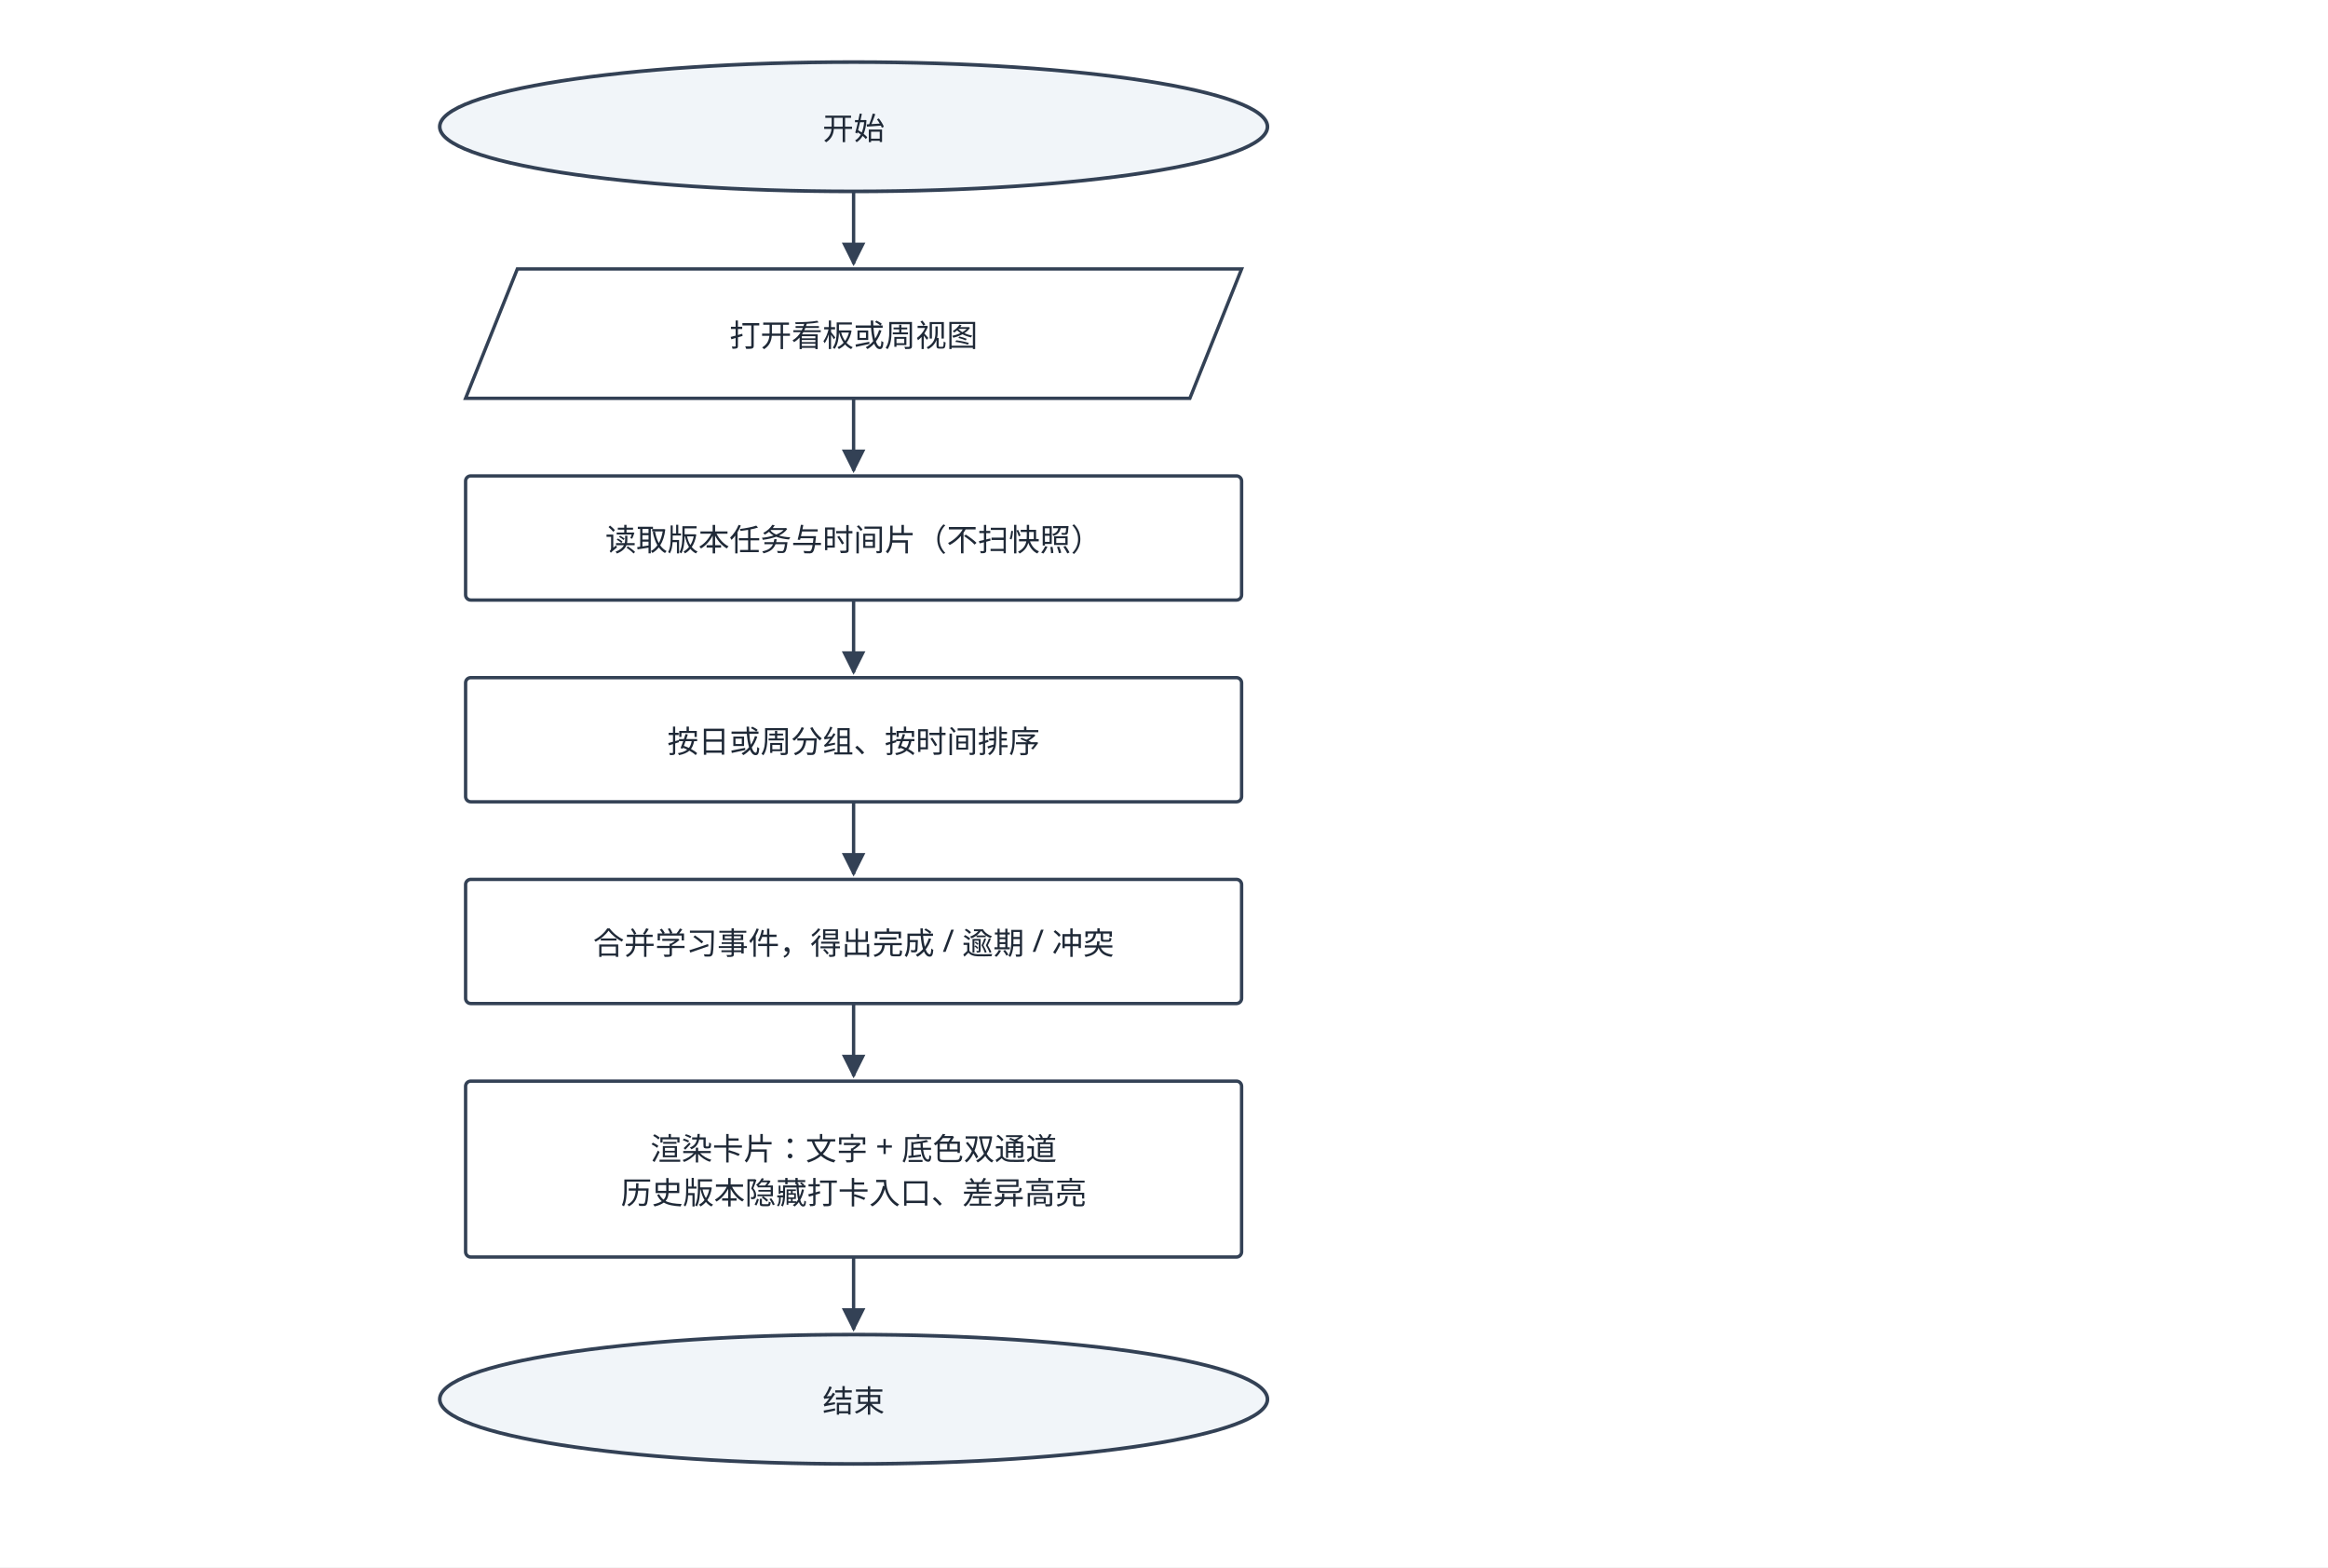
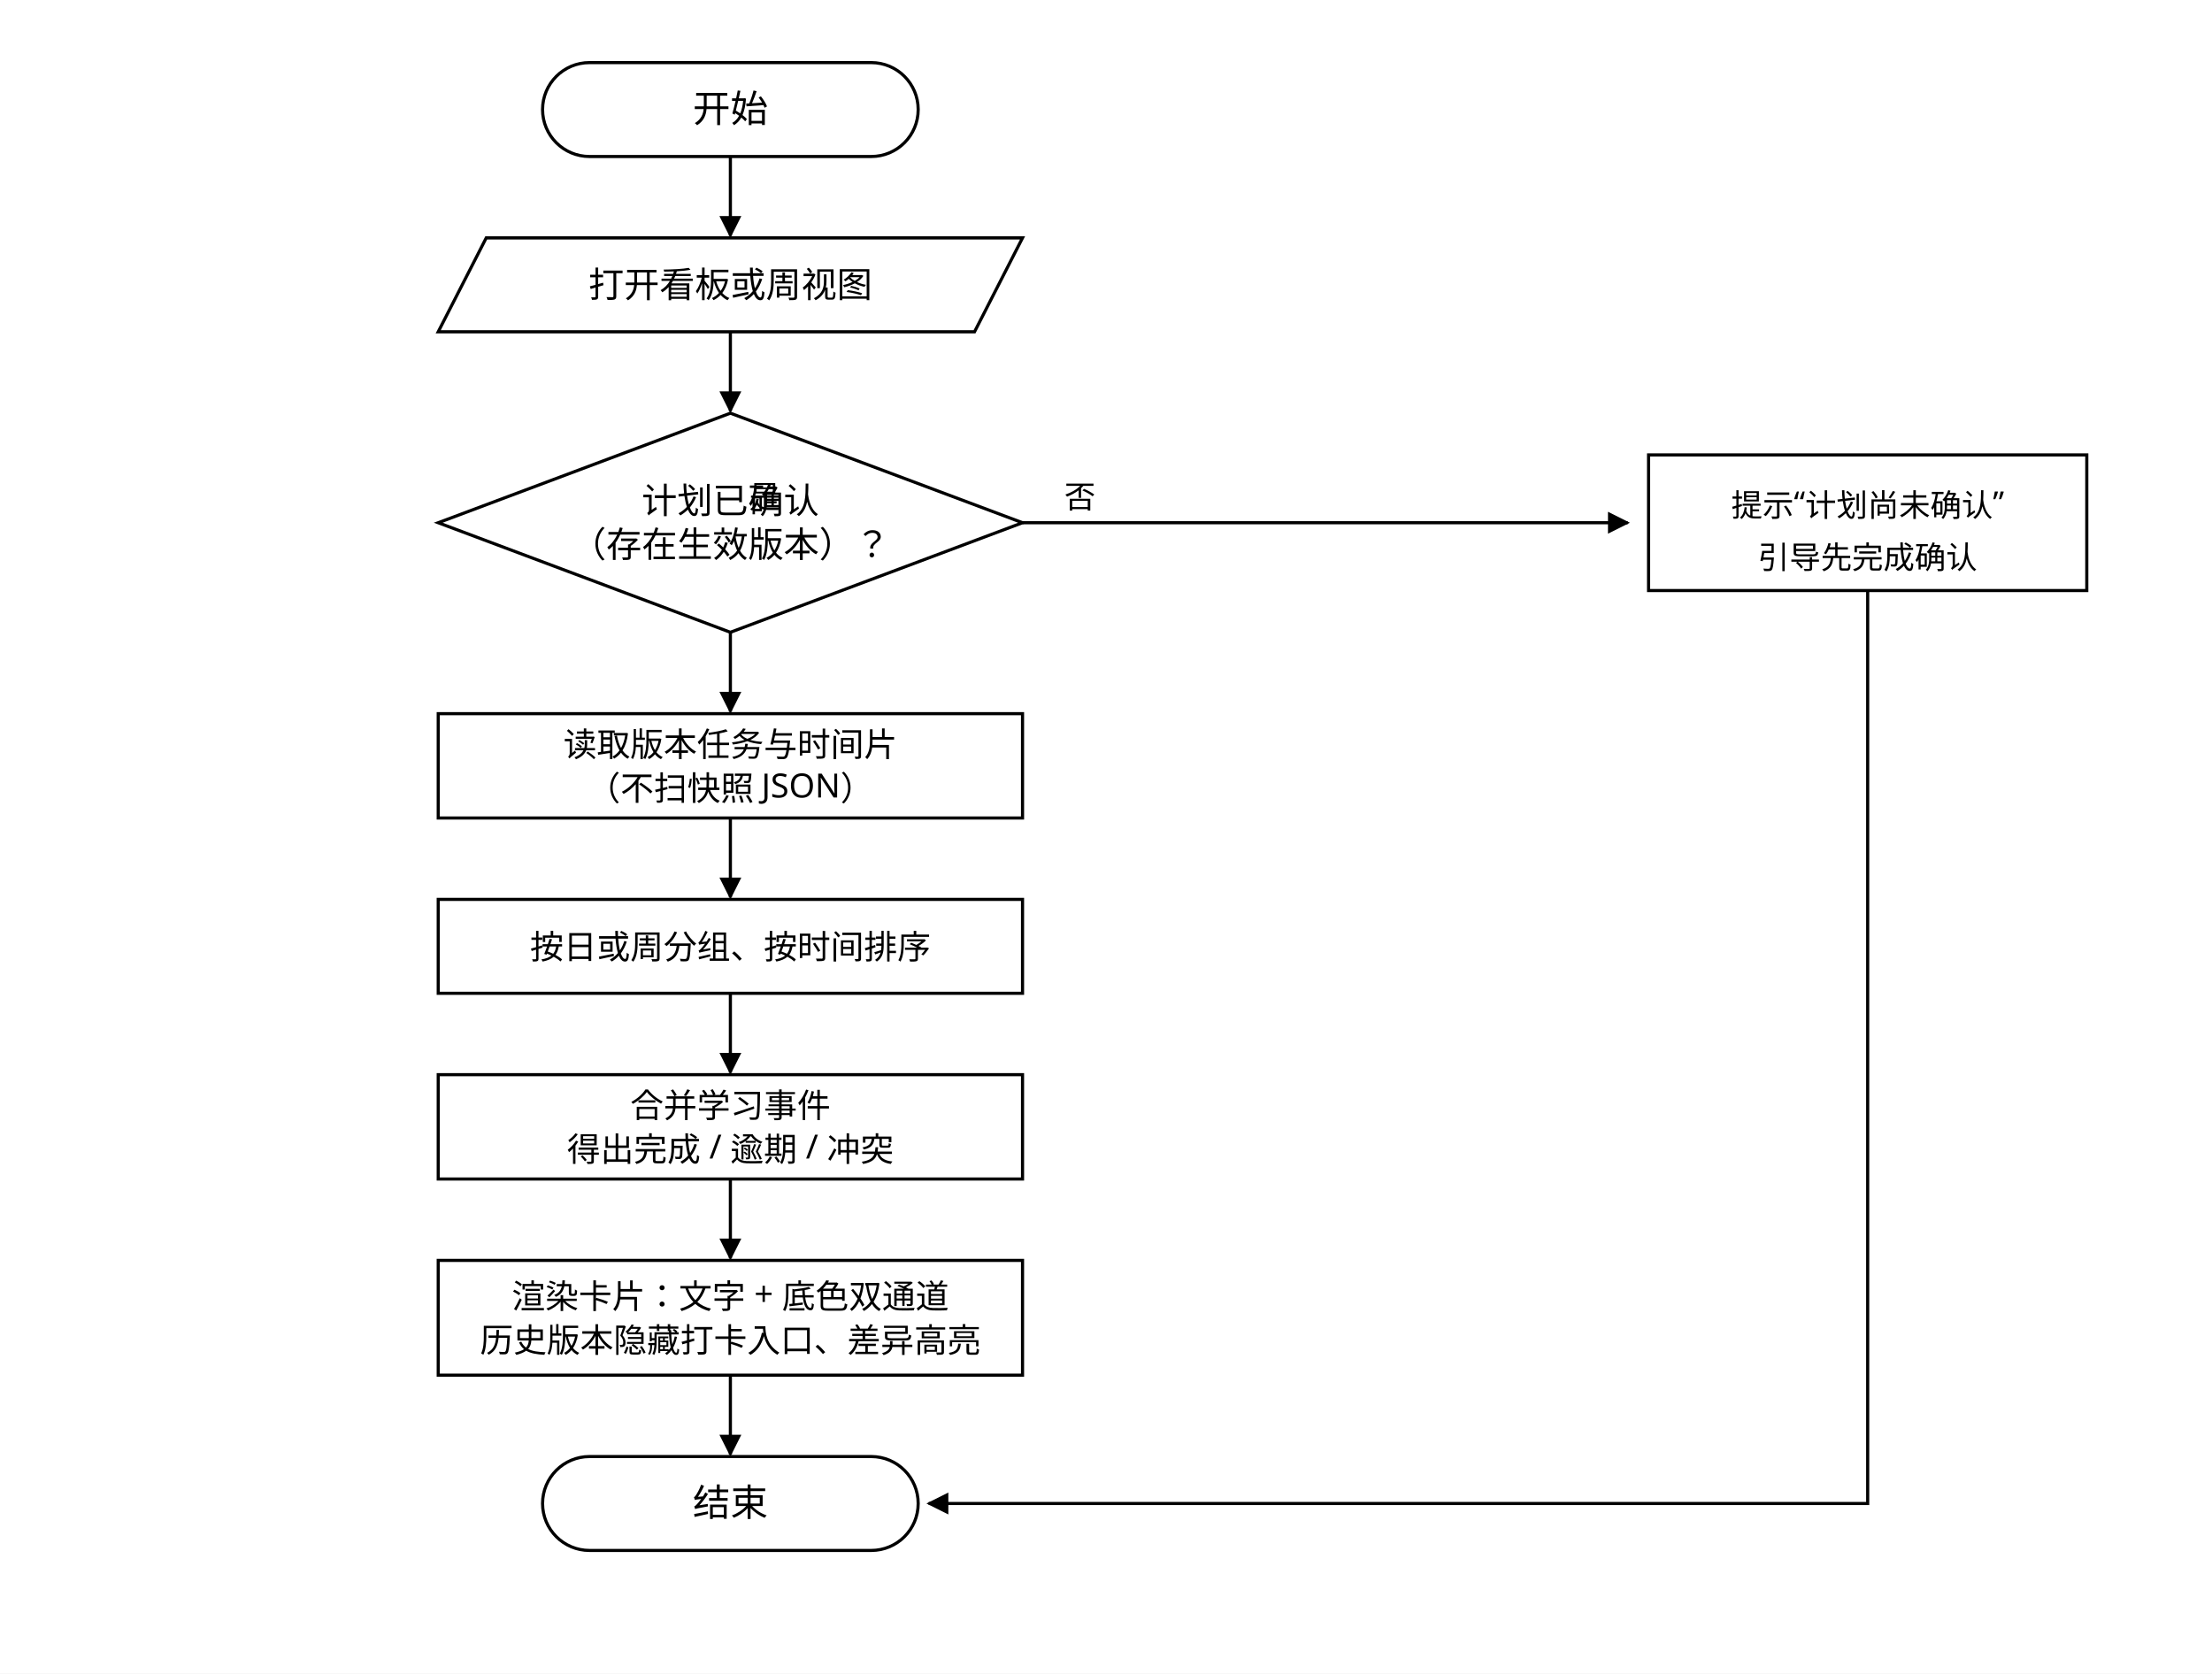
- <svg xmlns="http://www.w3.org/2000/svg" width="900" height="606" viewBox="0 0 900 606">
-   <rect width="900" height="606" fill="#ffffff" />
+ <svg xmlns="http://www.w3.org/2000/svg" width="2120" height="1604" viewBox="0 0 2120 1604">
+   <rect width="2120" height="1604" fill="#ffffff" />
  <defs>
-     <marker id="a" viewBox="0 0 10 10" refX="9" refY="5" markerWidth="7" markerHeight="7" orient="auto-start-reverse">
-       <path d="M 0 0 L 10 5 L 0 10 z" fill="#334155" />
+     <marker id="arrow" viewBox="0 0 10 10" refX="9" refY="5" markerWidth="7" markerHeight="7" orient="auto-start-reverse">
+       <path d="M 0 0 L 10 5 L 0 10 z" fill="#000000" />
    </marker>
  </defs>
-   <ellipse cx="330" cy="49.0" rx="160" ry="25.0" fill="#f1f5f9" stroke="#334155" stroke-width="1.4" />
-   <text x="330.0" y="54.0" font-family="Microsoft YaHei, SimHei, sans-serif" font-size="12" fill="#1f2937" text-anchor="middle">开始</text>
-   <path d="M 200.0 104 L 480.0 104 L 460.0 154 L 180.0 154 Z" fill="#ffffff" stroke="#334155" stroke-width="1.3" />
-   <text x="330.0" y="134.0" font-family="Microsoft YaHei, SimHei, sans-serif" font-size="12" fill="#1f2937" text-anchor="middle">打开看板或周视图</text>
-   <rect x="180.0" y="184" width="300" height="48" rx="2" fill="#ffffff" stroke="#334155" stroke-width="1.3" />
-   <text x="330.0" y="213.0" font-family="Microsoft YaHei, SimHei, sans-serif" font-size="12" fill="#1f2937" text-anchor="middle">读取版本任务与时间片（不扫快照）</text>
-   <rect x="180.0" y="262" width="300" height="48" rx="2" fill="#ffffff" stroke="#334155" stroke-width="1.3" />
-   <text x="330.0" y="291.0" font-family="Microsoft YaHei, SimHei, sans-serif" font-size="12" fill="#1f2937" text-anchor="middle">按日或周分组、按时间排序</text>
-   <rect x="180.0" y="340" width="300" height="48" rx="2" fill="#ffffff" stroke="#334155" stroke-width="1.3" />
-   <text x="330.0" y="369.0" font-family="Microsoft YaHei, SimHei, sans-serif" font-size="12" fill="#1f2937" text-anchor="middle">合并学习事件，得出完成 / 逾期 / 冲突</text>
-   <rect x="180.0" y="418" width="300" height="68" rx="2" fill="#ffffff" stroke="#334155" stroke-width="1.3" />
-   <text x="330.0" y="448.5" font-family="Microsoft YaHei, SimHei, sans-serif" font-size="12" fill="#1f2937" text-anchor="middle">渲染卡片：文字 + 底色双通道</text>
-   <text x="330.0" y="465.5" font-family="Microsoft YaHei, SimHei, sans-serif" font-size="12" fill="#1f2937" text-anchor="middle">历史版本隐藏打卡入口、差异高亮</text>
-   <ellipse cx="330" cy="541.0" rx="160" ry="25.0" fill="#f1f5f9" stroke="#334155" stroke-width="1.4" />
-   <text x="330.0" y="546.0" font-family="Microsoft YaHei, SimHei, sans-serif" font-size="12" fill="#1f2937" text-anchor="middle">结束</text>
-   <path d="M 330 74.0 L 330 102.0" fill="none" stroke="#334155" stroke-width="1.3" marker-end="url(#a)" />
-   <path d="M 330 154.0 L 330 182.0" fill="none" stroke="#334155" stroke-width="1.3" marker-end="url(#a)" />
-   <path d="M 330 232.0 L 330 260.0" fill="none" stroke="#334155" stroke-width="1.3" marker-end="url(#a)" />
-   <path d="M 330 310.0 L 330 338.0" fill="none" stroke="#334155" stroke-width="1.3" marker-end="url(#a)" />
-   <path d="M 330 388.0 L 330 416.0" fill="none" stroke="#334155" stroke-width="1.3" marker-end="url(#a)" />
-   <path d="M 330 486.0 L 330 514.0" fill="none" stroke="#334155" stroke-width="1.3" marker-end="url(#a)" />
+   <rect x="520.0" y="60" width="360" height="90" rx="45" fill="none" stroke="#000000" stroke-width="3" />
+   <text x="700.0" y="117.0" font-family="Microsoft YaHei, SimHei, sans-serif" font-size="36" fill="#000000" text-anchor="middle">开始</text>
+   <path d="M 466.0 228 L 980.0 228 L 934.0 318 L 420.0 318 Z" fill="none" stroke="#000000" stroke-width="3" />
+   <text x="700.0" y="285.0" font-family="Microsoft YaHei, SimHei, sans-serif" font-size="34" fill="#000000" text-anchor="middle">打开看板或周视图</text>
+   <path d="M 700 396 L 980 501 L 700 606 L 420 501 Z" fill="none" stroke="#000000" stroke-width="3" />
+   <text x="700.0" y="492.0" font-family="Microsoft YaHei, SimHei, sans-serif" font-size="34" fill="#000000" text-anchor="middle">计划已确认</text>
+   <text x="700.0" y="534.0" font-family="Microsoft YaHei, SimHei, sans-serif" font-size="34" fill="#000000" text-anchor="middle">（存在生效版本）？</text>
+   <rect x="420.0" y="684" width="560" height="100" fill="none" stroke="#000000" stroke-width="3" />
+   <text x="700.0" y="725.0" font-family="Microsoft YaHei, SimHei, sans-serif" font-size="32" fill="#000000" text-anchor="middle">读取版本任务与时间片</text>
+   <text x="700.0" y="767.0" font-family="Microsoft YaHei, SimHei, sans-serif" font-size="32" fill="#000000" text-anchor="middle">（不扫快照 JSON）</text>
+   <rect x="420.0" y="862" width="560" height="90" fill="none" stroke="#000000" stroke-width="3" />
+   <text x="700.0" y="919.0" font-family="Microsoft YaHei, SimHei, sans-serif" font-size="32" fill="#000000" text-anchor="middle">按日或周分组、按时间排序</text>
+   <rect x="420.0" y="1030" width="560" height="100" fill="none" stroke="#000000" stroke-width="3" />
+   <text x="700.0" y="1071.0" font-family="Microsoft YaHei, SimHei, sans-serif" font-size="32" fill="#000000" text-anchor="middle">合并学习事件</text>
+   <text x="700.0" y="1113.0" font-family="Microsoft YaHei, SimHei, sans-serif" font-size="32" fill="#000000" text-anchor="middle">得出完成 / 逾期 / 冲突</text>
+   <rect x="420.0" y="1208" width="560" height="110" fill="none" stroke="#000000" stroke-width="3" />
+   <text x="700.0" y="1254.0" font-family="Microsoft YaHei, SimHei, sans-serif" font-size="32" fill="#000000" text-anchor="middle">渲染卡片：文字 + 底色双通道</text>
+   <text x="700.0" y="1296.0" font-family="Microsoft YaHei, SimHei, sans-serif" font-size="32" fill="#000000" text-anchor="middle">历史版本隐藏打卡入口、差异高亮</text>
+   <rect x="520.0" y="1396" width="360" height="90" rx="45" fill="none" stroke="#000000" stroke-width="3" />
+   <text x="700.0" y="1453.0" font-family="Microsoft YaHei, SimHei, sans-serif" font-size="36" fill="#000000" text-anchor="middle">结束</text>
+   <path d="M 700.0 150.0 L 700.0 226.0" fill="none" stroke="#000000" stroke-width="3" marker-end="url(#arrow)" />
+   <path d="M 700.0 318.0 L 700.0 394.0" fill="none" stroke="#000000" stroke-width="3" marker-end="url(#arrow)" />
+   <path d="M 700.0 606.0 L 700.0 682.0" fill="none" stroke="#000000" stroke-width="3" marker-end="url(#arrow)" />
+   <path d="M 700.0 784.0 L 700.0 860.0" fill="none" stroke="#000000" stroke-width="3" marker-end="url(#arrow)" />
+   <path d="M 700.0 952.0 L 700.0 1028.0" fill="none" stroke="#000000" stroke-width="3" marker-end="url(#arrow)" />
+   <path d="M 700.0 1130.0 L 700.0 1206.0" fill="none" stroke="#000000" stroke-width="3" marker-end="url(#arrow)" />
+   <path d="M 700.0 1318.0 L 700.0 1394.0" fill="none" stroke="#000000" stroke-width="3" marker-end="url(#arrow)" />
+   <text x="718.0" y="487.0" font-family="Microsoft YaHei, SimHei, sans-serif" font-size="30" fill="#000000" text-anchor="start">是</text>
+   <text x="1020.0" y="487.0" font-family="Microsoft YaHei, SimHei, sans-serif" font-size="30" fill="#000000" text-anchor="start">否</text>
+   <path d="M 980.0 501.0 L 1560.0 501.0" fill="none" stroke="#000000" stroke-width="3" marker-end="url(#arrow)" />
+   <rect x="1580" y="436" width="420" height="130" fill="none" stroke="#000000" stroke-width="3" />
+   <text x="1790.0" y="495.0" font-family="Microsoft YaHei, SimHei, sans-serif" font-size="30" fill="#000000" text-anchor="middle">提示“计划尚未确认”</text>
+   <text x="1790.0" y="545.0" font-family="Microsoft YaHei, SimHei, sans-serif" font-size="30" fill="#000000" text-anchor="middle">引导先完成确认</text>
+   <path d="M 1790.0 566.0 L 1790.0 1441.0 L 890.0 1441.0" fill="none" stroke="#000000" stroke-width="3" marker-end="url(#arrow)" />
</svg>
